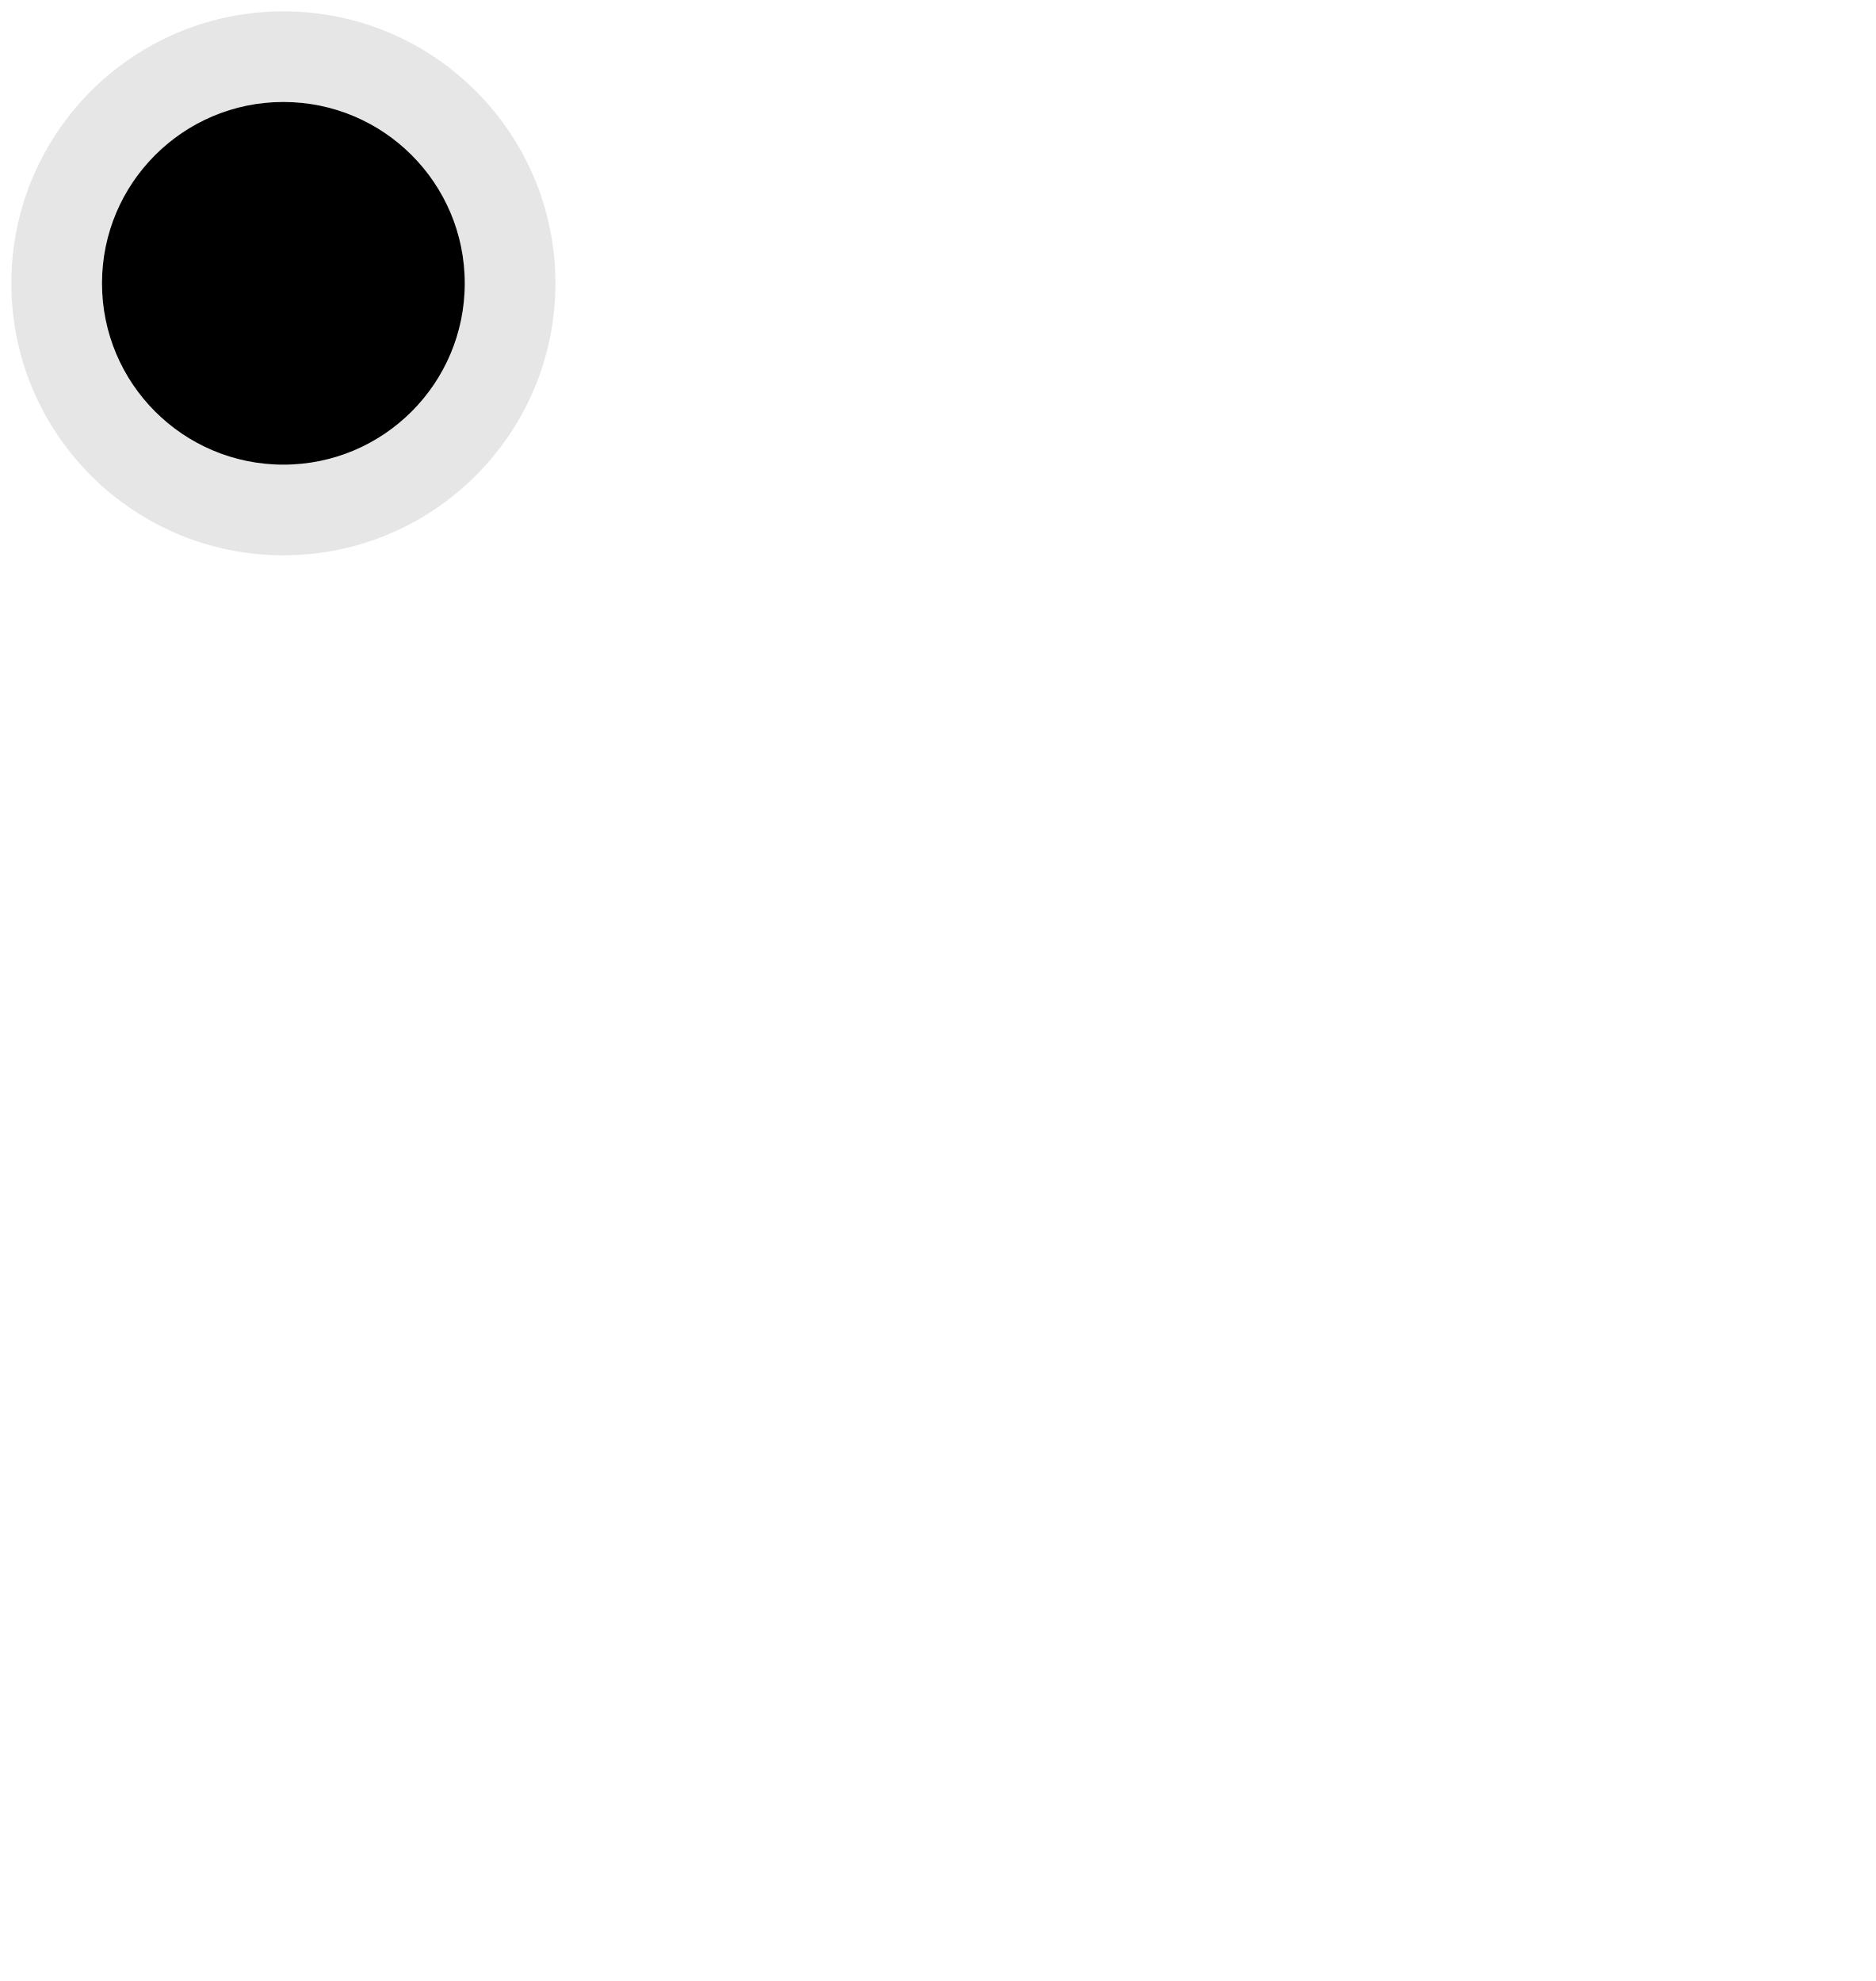
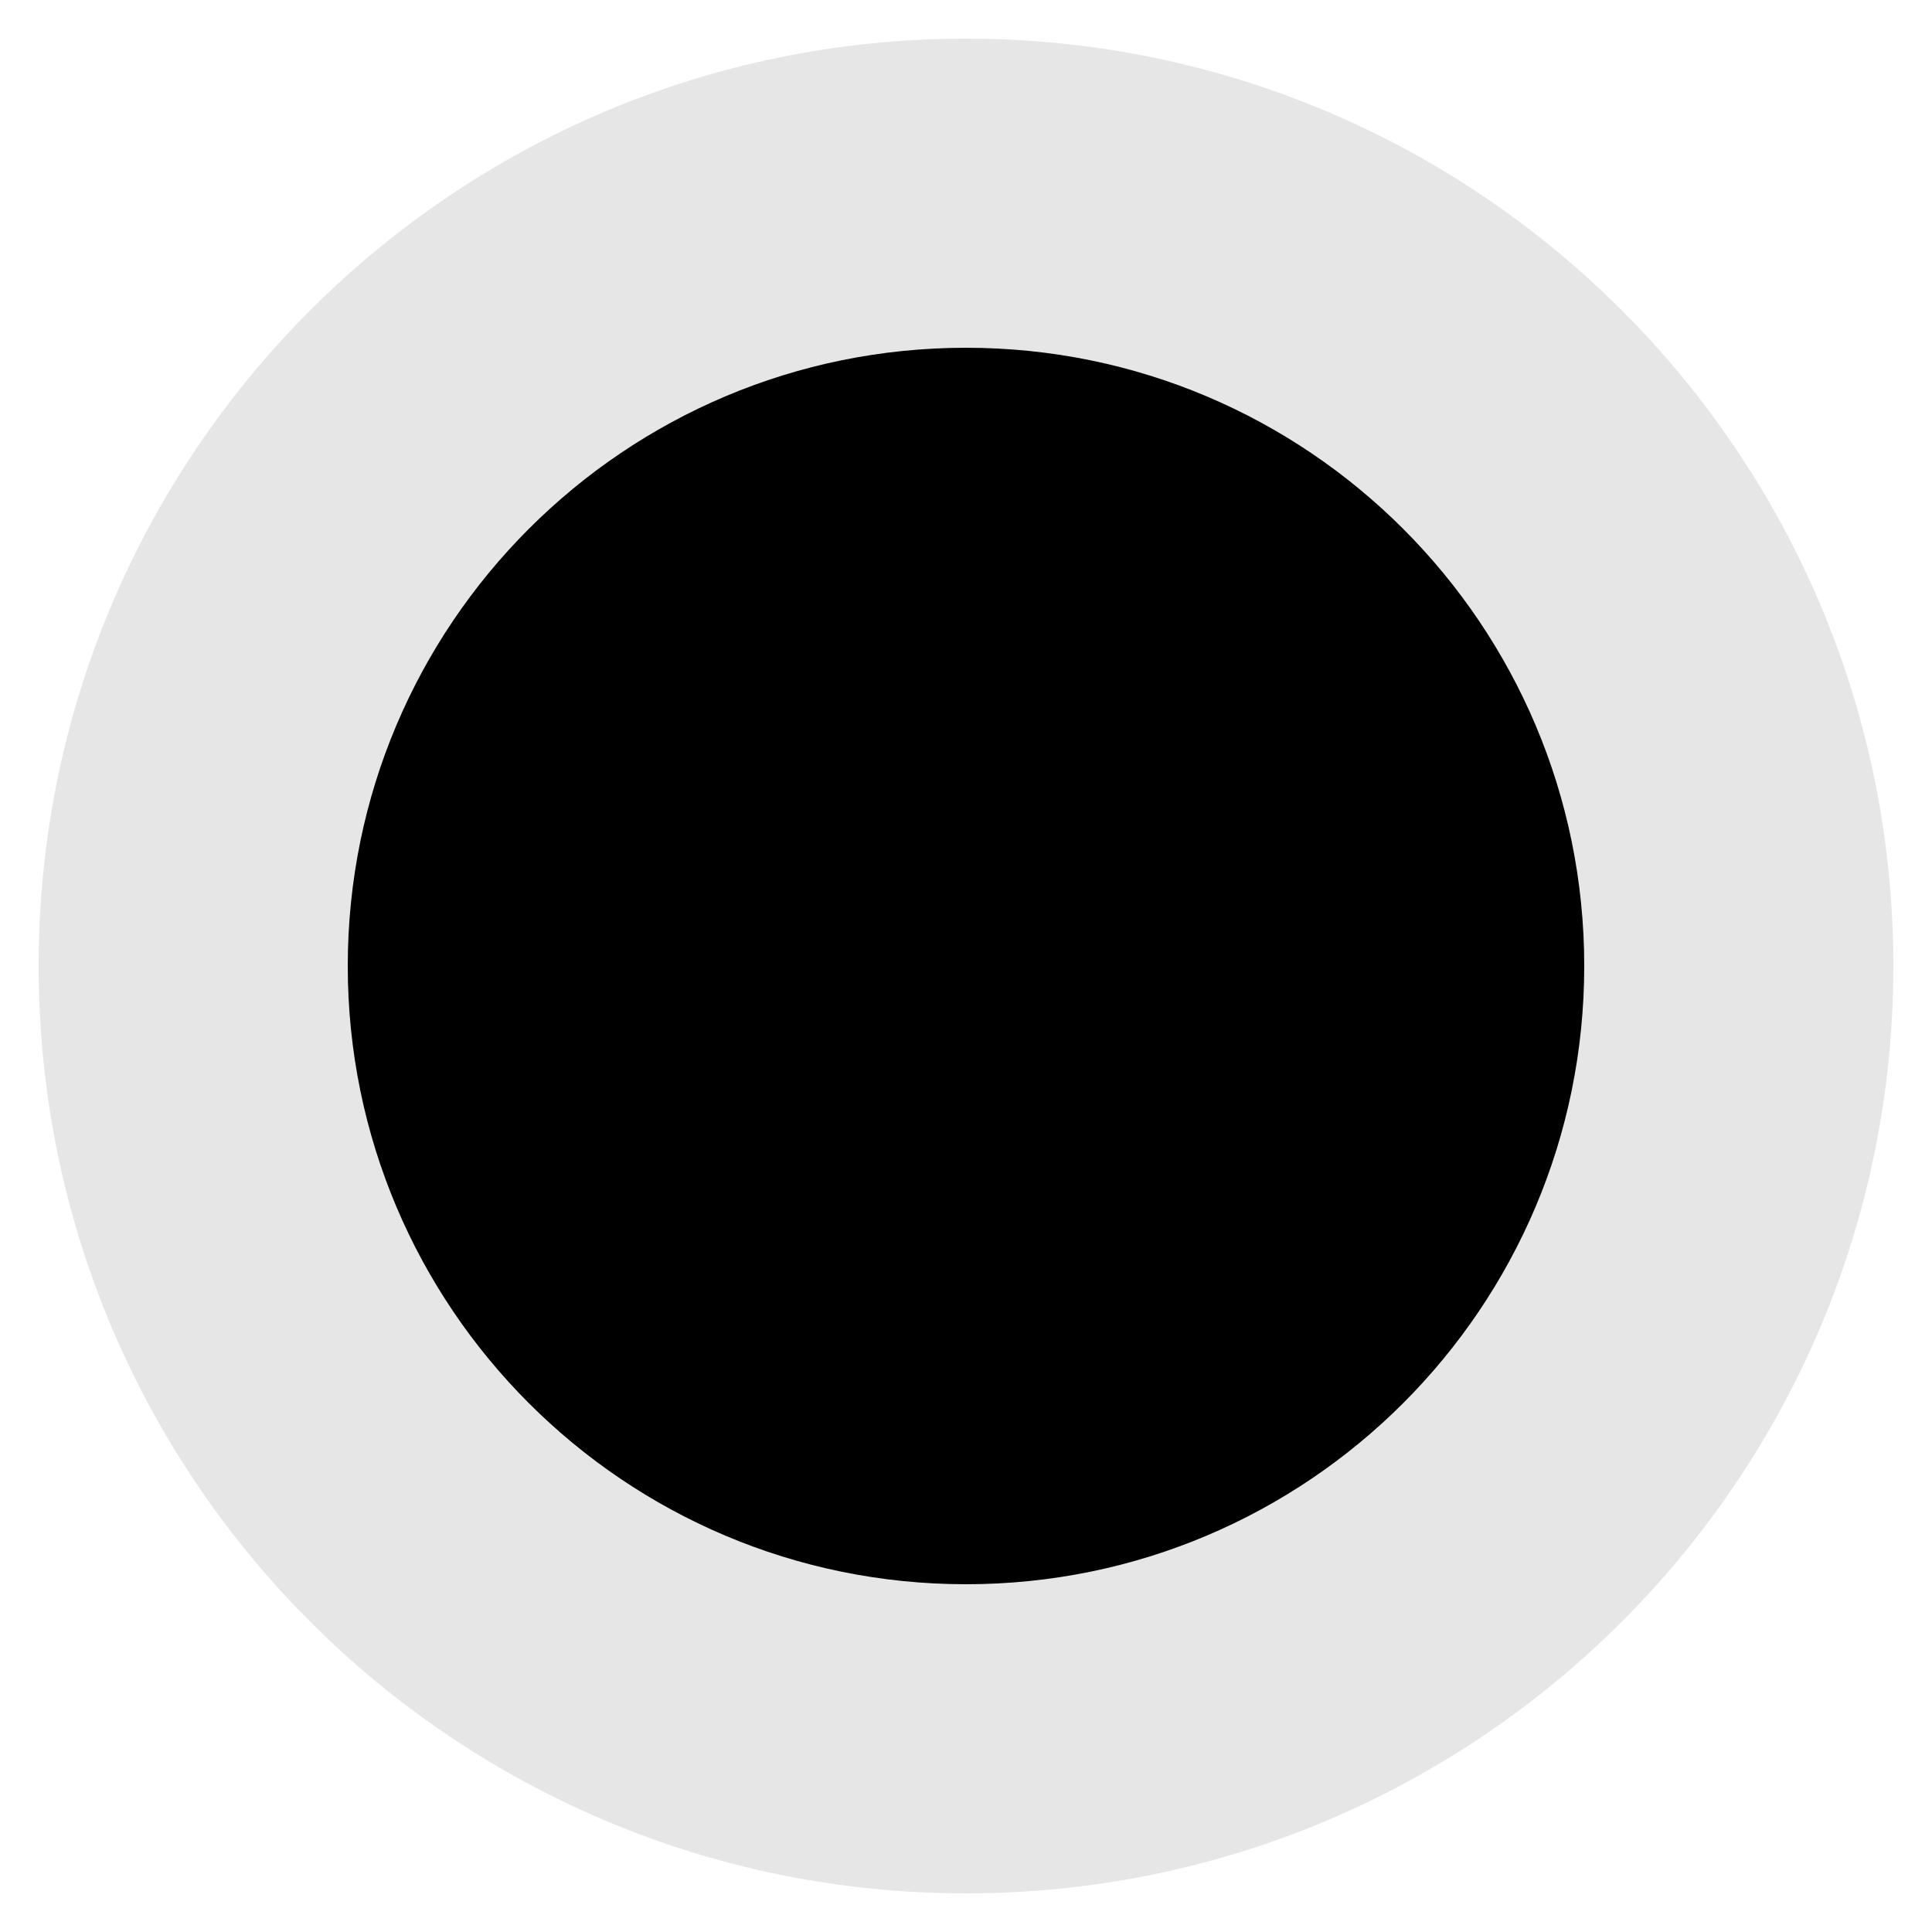
- <svg xmlns="http://www.w3.org/2000/svg" version="1.1" id="Layer_1" x="0px" y="0px" width="165.49px" height="174.804px" viewBox="0 0 165.49 174.804" enable-background="new 0 0 165.49 174.804" xml:space="preserve">
+ <svg xmlns="http://www.w3.org/2000/svg" version="1.1" id="Layer_1" x="0px" y="0px" width="50px" height="50px" viewBox="0 0 50 50" enable-background="new 0 0 50 50" xml:space="preserve">
  <g transform="scale({{ scale }})">
    <circle fill="{{ color }}" fill-opacity="0.1" cx="25" cy="25" r="24" />
    <circle fill="{{ color }}" cx="25" cy="25" r="16" />
  </g>
</svg>
